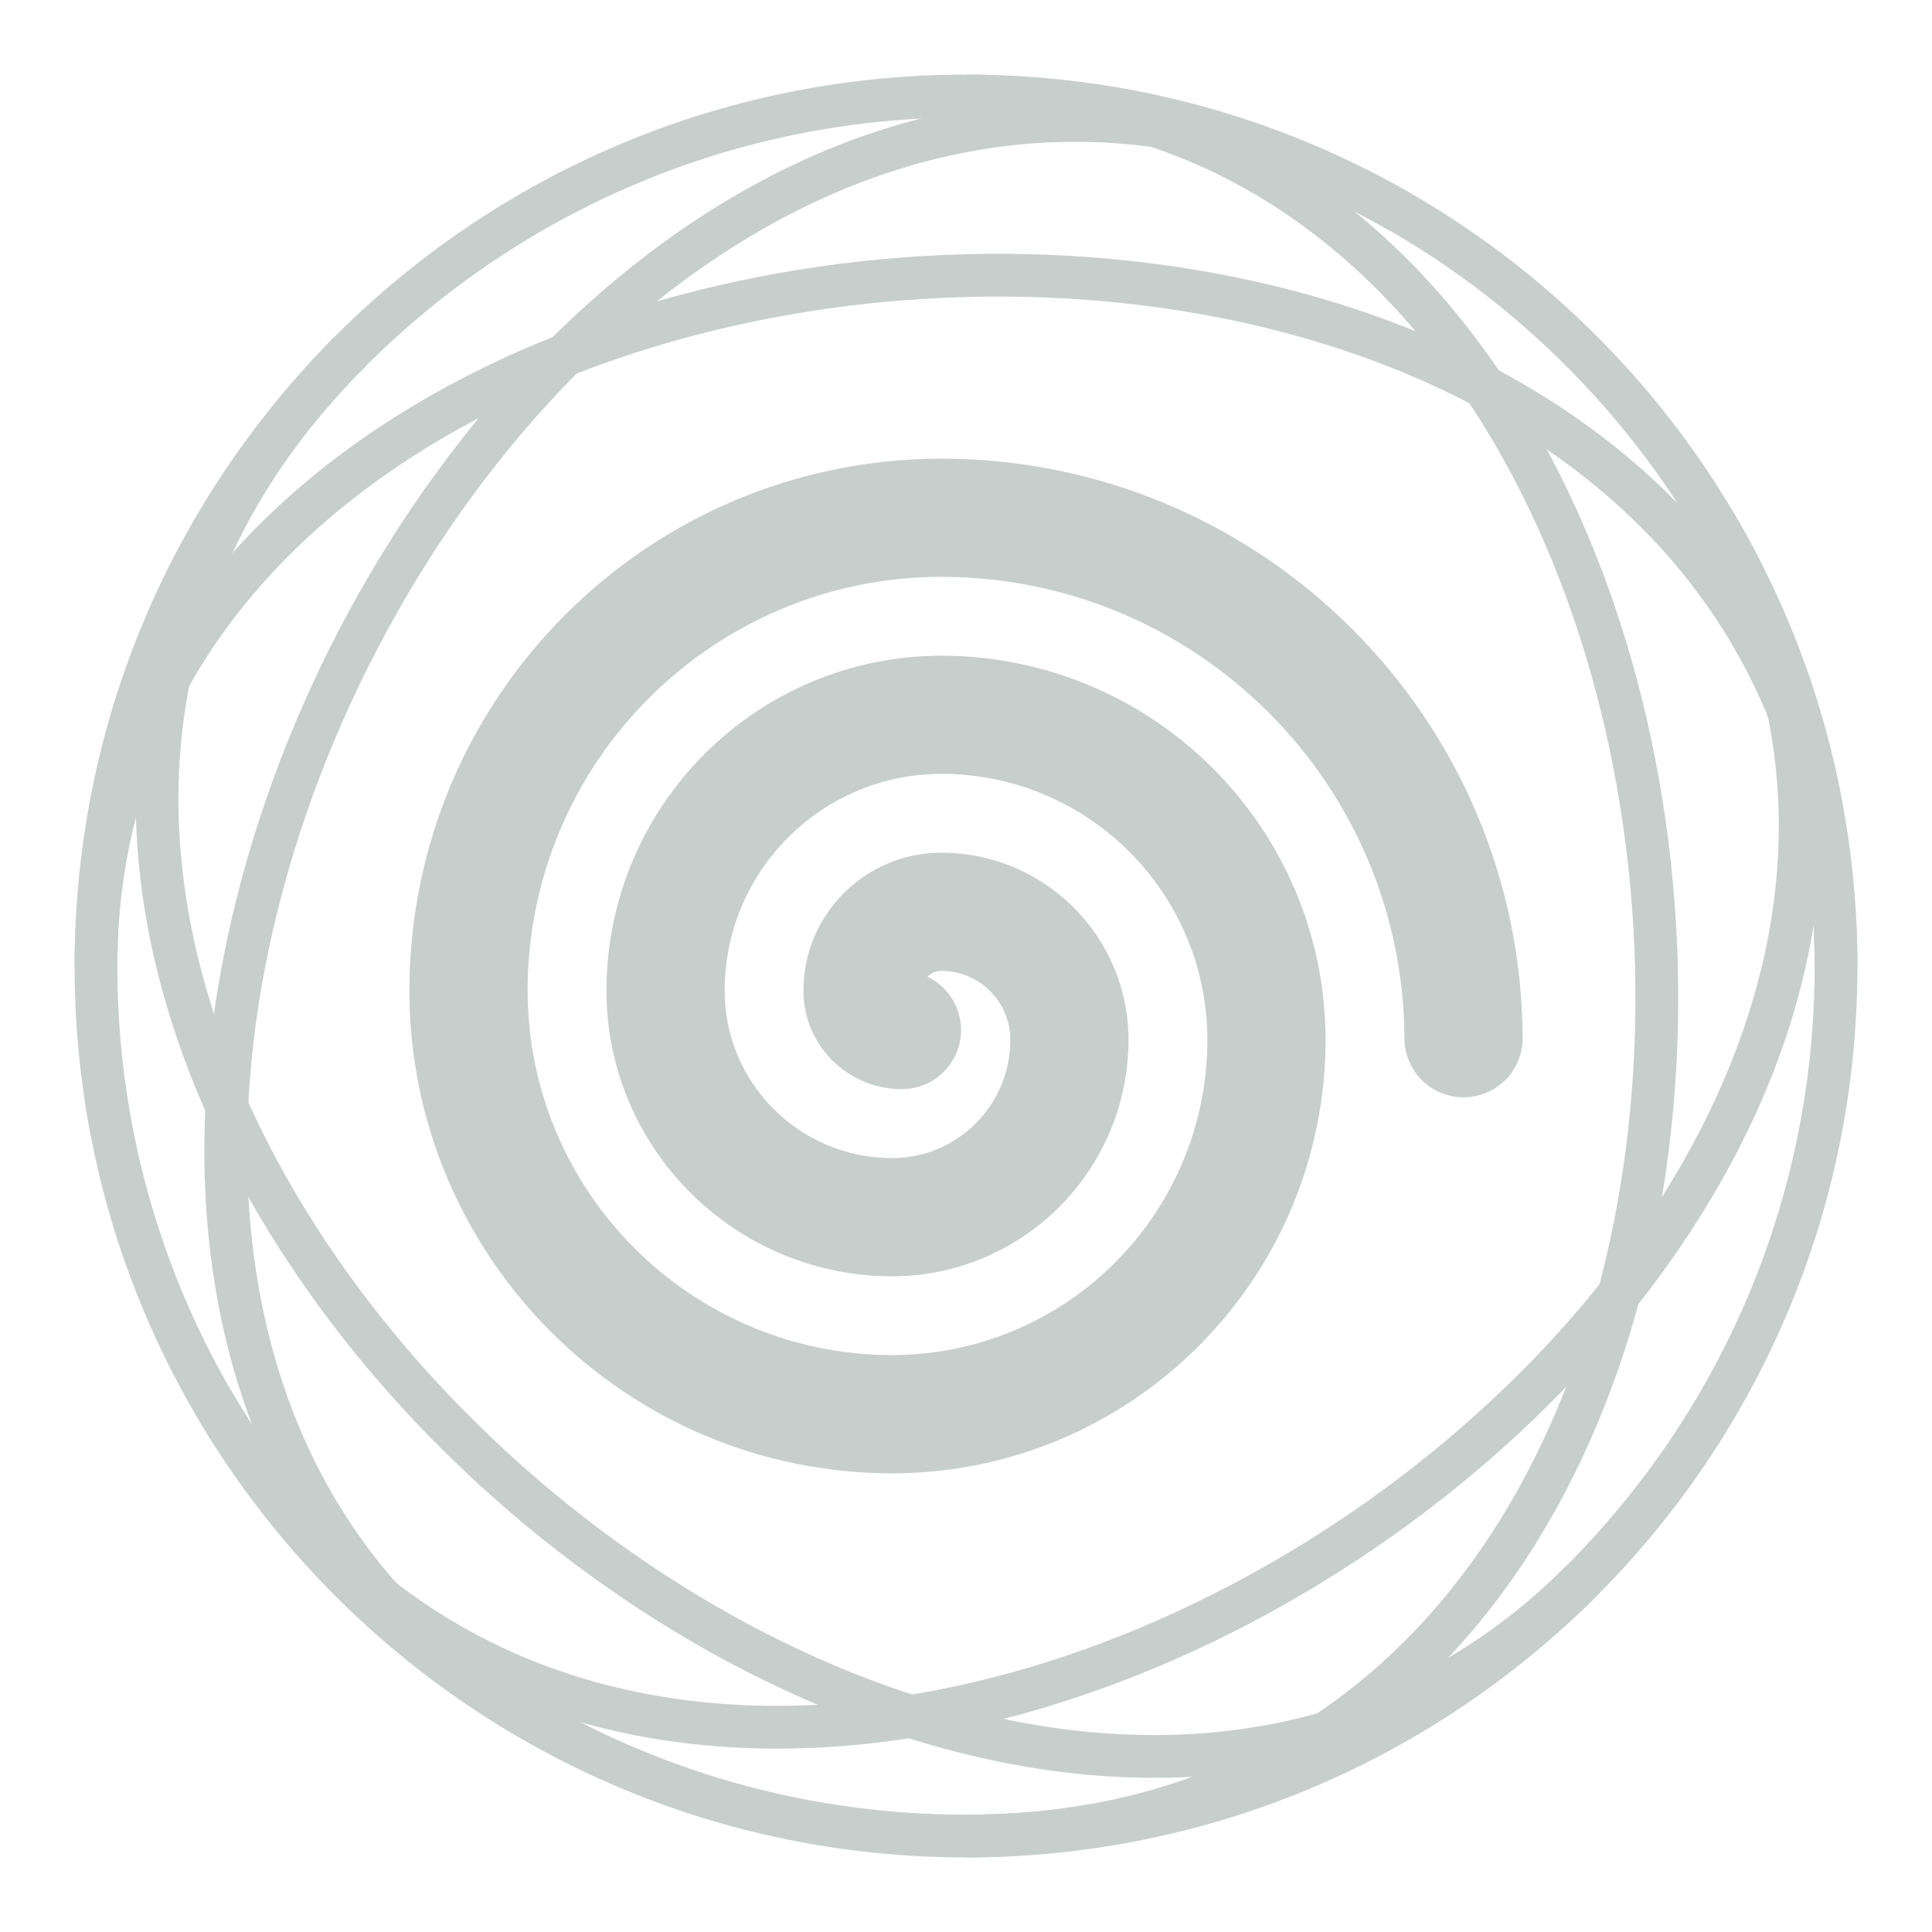
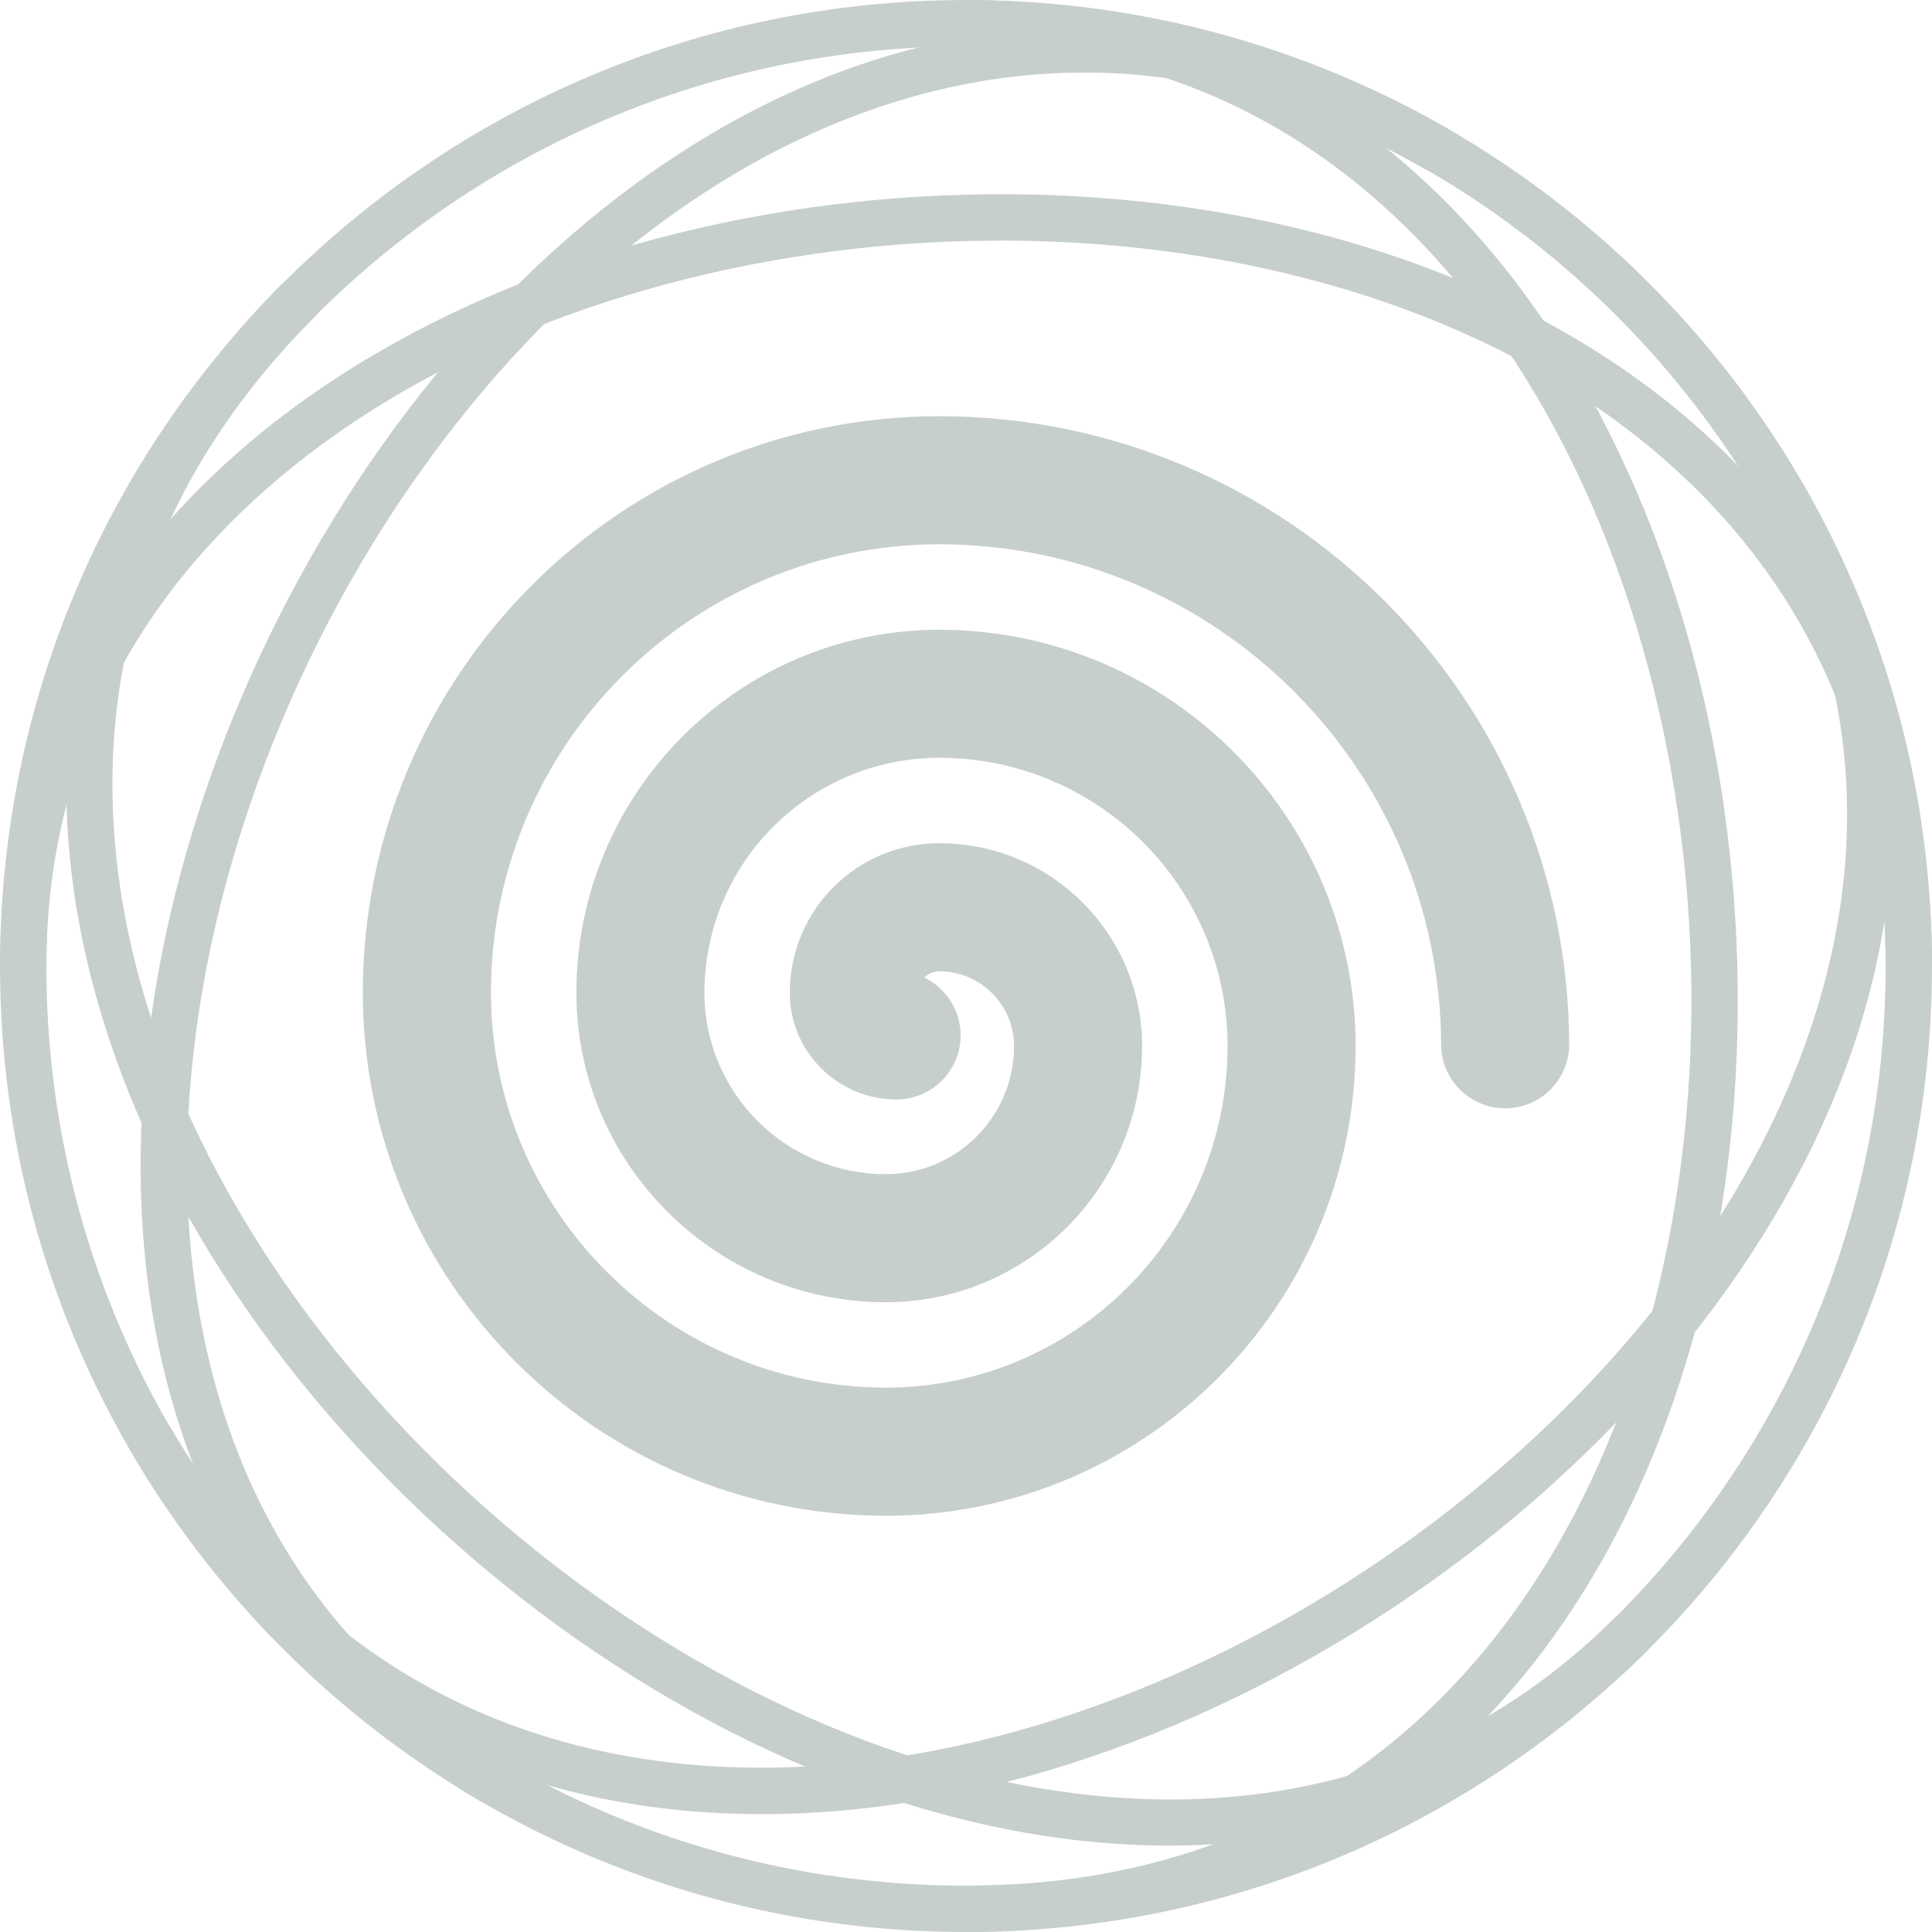
<svg xmlns="http://www.w3.org/2000/svg" width="256" height="256" viewBox="0 0 67.733 67.733" version="1.1" id="svg1" xml:space="preserve">
  <defs id="defs1" />
  <g id="layer1">
-     <circle style="fill:none;fill-opacity:1;stroke:#c7cfcc;stroke-width:1.5;stroke-linejoin:round;stroke-dasharray:none;stroke-opacity:1" id="path10" cx="33.867" cy="33.867" r="30.502" />
-     <path style="fill:none;fill-opacity:1;stroke:#c7cfcc;stroke-width:1.5;stroke-linejoin:round;stroke-dasharray:none;stroke-opacity:1" d="m 33.867,3.365 c 30.679,0 33.867,61.003 0,61.003" id="path11" />
-     <path style="fill:none;fill-opacity:1;stroke:#c7cfcc;stroke-width:1.5;stroke-linejoin:round;stroke-dasharray:none;stroke-opacity:1" d="M 60.282,18.616 C 75.621,45.185 24.385,78.447 7.452,49.117" id="path11-4" />
-     <path style="fill:none;fill-opacity:1;stroke:#c7cfcc;stroke-width:1.5;stroke-linejoin:round;stroke-dasharray:none;stroke-opacity:1" d="M 55.435,55.435 C 33.741,77.128 -11.649,36.246 12.299,12.299" id="path11-4-7" />
-     <path style="fill:none;fill-opacity:1;stroke:#c7cfcc;stroke-width:1.5;stroke-linejoin:round;stroke-dasharray:none;stroke-opacity:1" d="M 18.616,60.282 C -7.953,44.942 19.788,-9.482 49.117,7.452" id="path11-4-7-0" />
-     <path style="fill:none;fill-opacity:1;stroke:#c7cfcc;stroke-width:1.5;stroke-linejoin:round;stroke-dasharray:none;stroke-opacity:1" d="m 3.365,33.867 c -8e-7,-30.679 61.003,-33.867 61.003,0" id="path11-4-7-0-5" />
-     <g fill="none" fill-rule="evenodd" id="g2" transform="matrix(1.675694,0,0,1.675694,13.75833,12.18586)" style="stroke-width:1.194;stroke-dasharray:none;fill:#c7cfcc;fill-opacity:1">
-       <path fill="currentColor" d="m 23.646,14.484 a 1.237,1.237 0 0 1 -2.473,0 9.699,9.699 0 0 0 -9.688,-9.688 8.666,8.666 0 0 0 -8.657,8.657 7.636,7.636 0 0 0 7.626,7.626 6.603,6.603 0 0 0 6.596,-6.596 5.571,5.571 0 0 0 -5.565,-5.565 4.54,4.54 0 0 0 -4.535,4.535 3.504,3.504 0 0 0 3.504,3.504 2.473,2.473 0 0 0 2.473,-2.473 1.443,1.443 0 0 0 -1.443,-1.443 0.412,0.412 0 0 0 -0.291,0.121 1.237,1.237 0 0 1 -0.534,2.353 2.061,2.061 0 0 1 -2.061,-2.061 2.886,2.886 0 0 1 2.886,-2.886 3.916,3.916 0 0 1 3.916,3.916 4.952,4.952 0 0 1 -4.947,4.947 A 5.985,5.985 0 0 1 4.477,13.454 7.015,7.015 0 0 1 11.485,6.446 8.048,8.048 0 0 1 19.523,14.484 9.079,9.079 0 0 1 10.454,23.553 10.111,10.111 0 0 1 0.354,13.454 11.143,11.143 0 0 1 11.485,2.323 12.174,12.174 0 0 1 23.646,14.484" id="path1" style="stroke-width:1.194;stroke-dasharray:none;fill:#c7cfcc;fill-opacity:1" />
+     <path style="baseline-shift:baseline;display:inline;overflow:visible;opacity:1;vector-effect:none;fill:#c7cfcc;stroke-width:1.084;stroke-linejoin:round;enable-background:accumulate;stop-color:#000000;stop-opacity:1" d="m 33.867,0.001 c -18.694,0 -33.866,15.172 -33.866,33.866 0,18.694 15.172,33.866 33.866,33.866 18.694,0 33.866,-15.172 33.866,-33.866 0,-18.694 -15.172,-33.866 -33.866,-33.866 z m 0,1.625 c 17.815,0 32.241,14.425 32.241,32.241 0,17.815 -14.425,32.241 -32.241,32.241 -17.815,0 -32.241,-14.425 -32.241,-32.241 0,-17.815 14.425,-32.241 32.241,-32.241 z" id="path10" />
+     <path style="baseline-shift:baseline;display:inline;overflow:visible;opacity:1;vector-effect:none;fill:#c7cfcc;stroke-width:1.084;stroke-linejoin:round;enable-background:accumulate;stop-color:#000000;stop-opacity:1" d="M 33.867,0.001 V 1.627 c 8.042,0 14.216,3.955 18.524,9.988 4.308,6.033 6.681,14.154 6.893,22.274 0.212,8.12 -1.736,16.224 -5.926,22.238 -4.19,6.015 -10.56,9.981 -19.491,9.981 v 1.625 c 9.419,0 16.379,-4.297 20.824,-10.678 C 59.136,50.675 61.127,42.252 60.908,33.846 60.688,25.44 58.257,17.033 53.714,10.67 49.17,4.308 42.448,0.001 33.867,0.001 Z" id="path11" />
+     <path style="baseline-shift:baseline;display:inline;overflow:visible;opacity:1;vector-effect:none;fill:#c7cfcc;stroke-width:1.084;stroke-linejoin:round;enable-background:accumulate;stop-color:#000000;stop-opacity:1" d="m 63.196,16.933 -1.407,0.813 c 4.021,6.965 3.682,14.291 0.612,21.038 C 59.329,45.531 53.482,51.646 46.556,55.889 39.629,60.133 31.638,62.496 24.334,61.875 17.031,61.253 10.412,57.721 5.946,49.986 l -1.407,0.813 c 4.709,8.157 11.91,12.038 19.658,12.697 7.748,0.659 16.039,-1.827 23.21,-6.22 7.17,-4.393 13.234,-10.703 16.473,-17.819 3.238,-7.116 3.607,-15.093 -0.684,-22.524 z" id="path11-4" />
+     <path style="baseline-shift:baseline;display:inline;overflow:visible;opacity:1;vector-effect:none;fill:#c7cfcc;stroke-width:1.084;stroke-linejoin:round;enable-background:accumulate;stop-color:#000000;stop-opacity:1" d="M 9.919,9.919 C 3.259,16.579 1.376,24.54 2.744,32.195 c 1.368,7.655 5.916,15.018 12.015,20.807 6.1,5.789 13.763,10.014 21.474,11.3 7.711,1.286 15.512,-0.422 21.58,-6.489 l -1.149,-1.149 C 50.978,62.351 43.814,63.92 36.502,62.7 29.191,61.481 21.771,57.415 15.879,51.824 9.987,46.232 5.634,39.125 4.344,31.909 3.054,24.694 4.755,17.385 11.07,11.07 Z" id="path11-4-7" />
+     <path style="baseline-shift:baseline;display:inline;overflow:visible;opacity:1;vector-effect:none;fill:#c7cfcc;stroke-width:1.084;stroke-linejoin:round;enable-background:accumulate;stop-color:#000000;stop-opacity:1" d="M 38.695,0.951 C 34.751,0.836 30.946,1.721 27.427,3.373 20.387,6.676 14.451,12.974 10.438,20.364 6.425,27.754 4.327,36.249 5.081,44.031 5.834,51.812 9.502,58.905 16.933,63.196 l 0.813,-1.407 C 10.781,57.767 7.412,51.252 6.698,43.874 5.983,36.496 7.99,28.279 11.866,21.141 15.742,14.002 21.481,7.957 28.117,4.844 34.753,1.73 42.252,1.481 49.986,5.946 L 50.799,4.539 C 46.721,2.184 42.639,1.067 38.695,0.951 Z" id="path11-4-7-0" />
+     <path style="baseline-shift:baseline;display:inline;overflow:visible;opacity:1;vector-effect:none;fill:#c7cfcc;stroke-width:1.084;stroke-linejoin:round;enable-background:accumulate;stop-color:#000000;stop-opacity:1" d="M 33.846,6.825 C 25.44,7.044 17.033,9.475 10.67,14.019 4.308,18.562 0.001,25.287 0.001,33.867 H 1.627 c -3e-7,-8.042 3.955,-14.218 9.988,-18.526 6.033,-4.308 14.154,-6.679 22.274,-6.891 8.12,-0.212 16.224,1.736 22.238,5.926 6.015,4.19 9.981,10.56 9.981,19.491 h 1.625 C 67.733,24.448 63.436,17.488 57.056,13.043 50.675,8.598 42.252,6.605 33.846,6.825 Z" id="path11-4-7-0-5" />
+     <g fill="none" fill-rule="evenodd" id="g2" transform="matrix(1.815864,0,0,1.815864,12.07625,10.37224)" style="fill:#c7cfcc;fill-opacity:1;stroke-width:1.194;stroke-dasharray:none">
+       <path fill="currentColor" d="m 23.646,14.484 a 1.237,1.237 0 0 1 -2.473,0 9.699,9.699 0 0 0 -9.688,-9.688 8.666,8.666 0 0 0 -8.657,8.657 7.636,7.636 0 0 0 7.626,7.626 6.603,6.603 0 0 0 6.596,-6.596 5.571,5.571 0 0 0 -5.565,-5.565 4.54,4.54 0 0 0 -4.535,4.535 3.504,3.504 0 0 0 3.504,3.504 2.473,2.473 0 0 0 2.473,-2.473 1.443,1.443 0 0 0 -1.443,-1.443 0.412,0.412 0 0 0 -0.291,0.121 1.237,1.237 0 0 1 -0.534,2.353 2.061,2.061 0 0 1 -2.061,-2.061 2.886,2.886 0 0 1 2.886,-2.886 3.916,3.916 0 0 1 3.916,3.916 4.952,4.952 0 0 1 -4.947,4.947 A 5.985,5.985 0 0 1 4.477,13.454 7.015,7.015 0 0 1 11.485,6.446 8.048,8.048 0 0 1 19.523,14.484 9.079,9.079 0 0 1 10.454,23.553 10.111,10.111 0 0 1 0.354,13.454 11.143,11.143 0 0 1 11.485,2.323 12.174,12.174 0 0 1 23.646,14.484" id="path1" style="fill:#c7cfcc;fill-opacity:1;stroke-width:1.194;stroke-dasharray:none" />
    </g>
  </g>
</svg>
